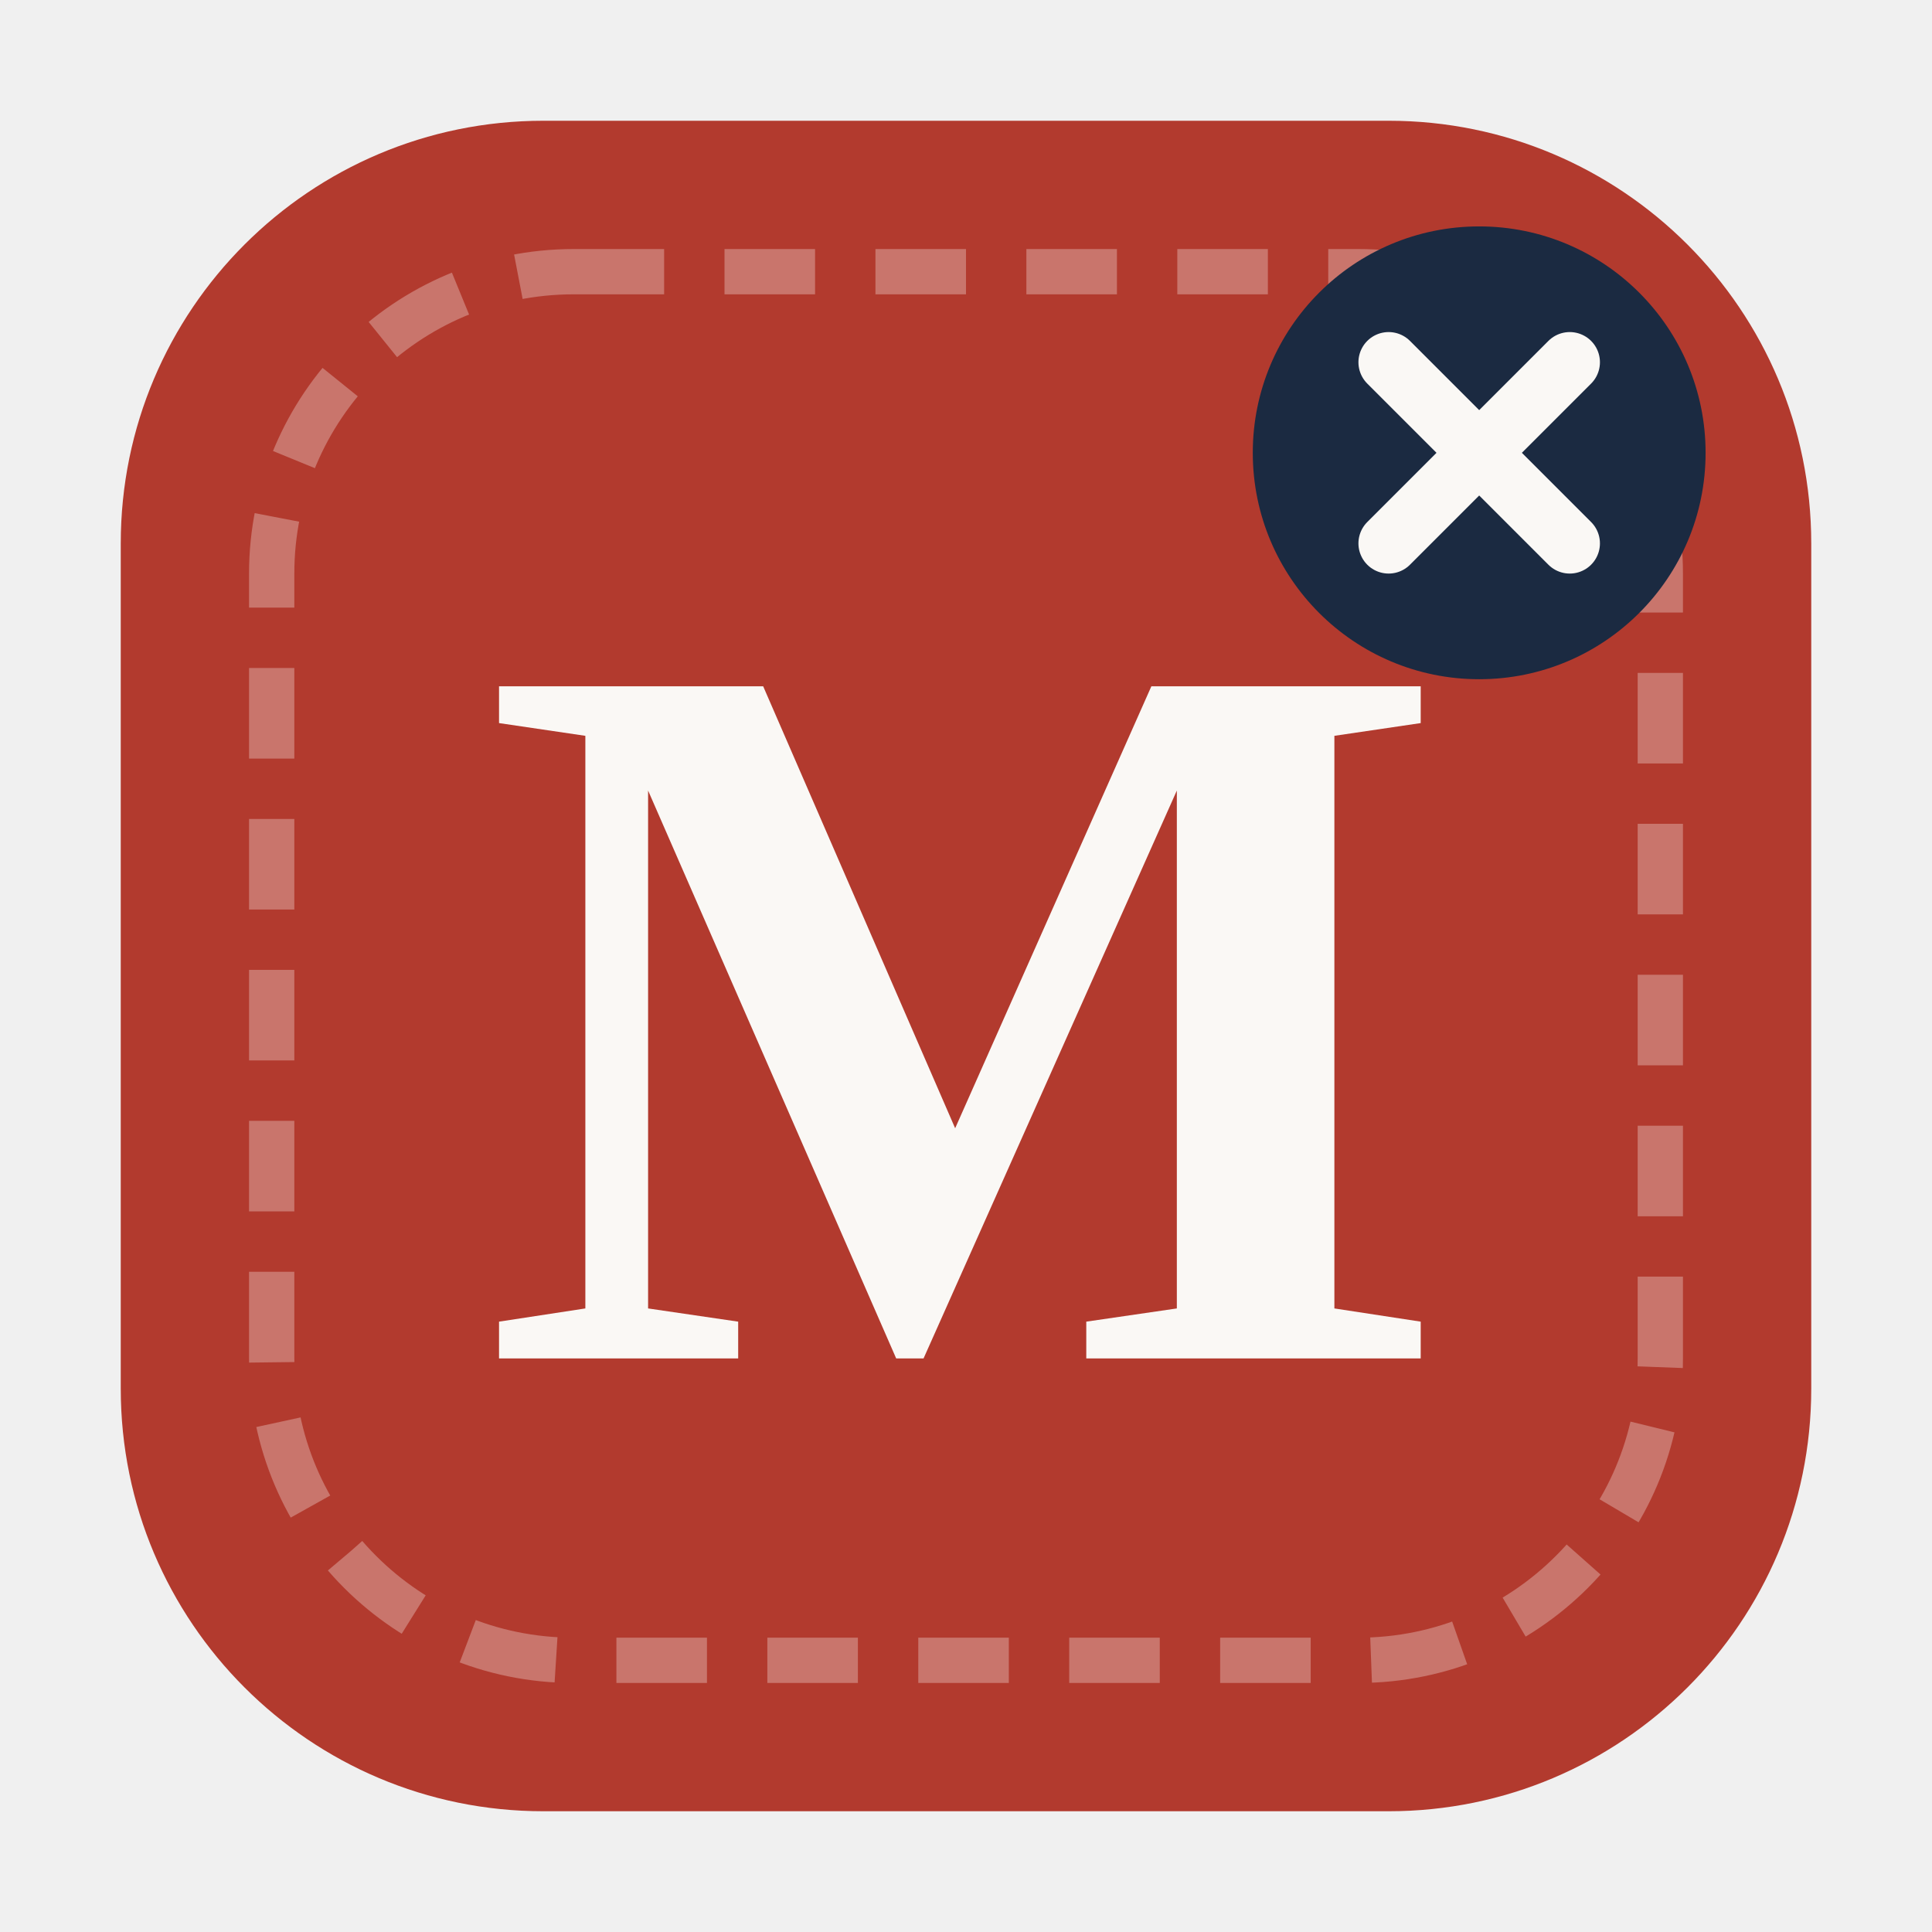
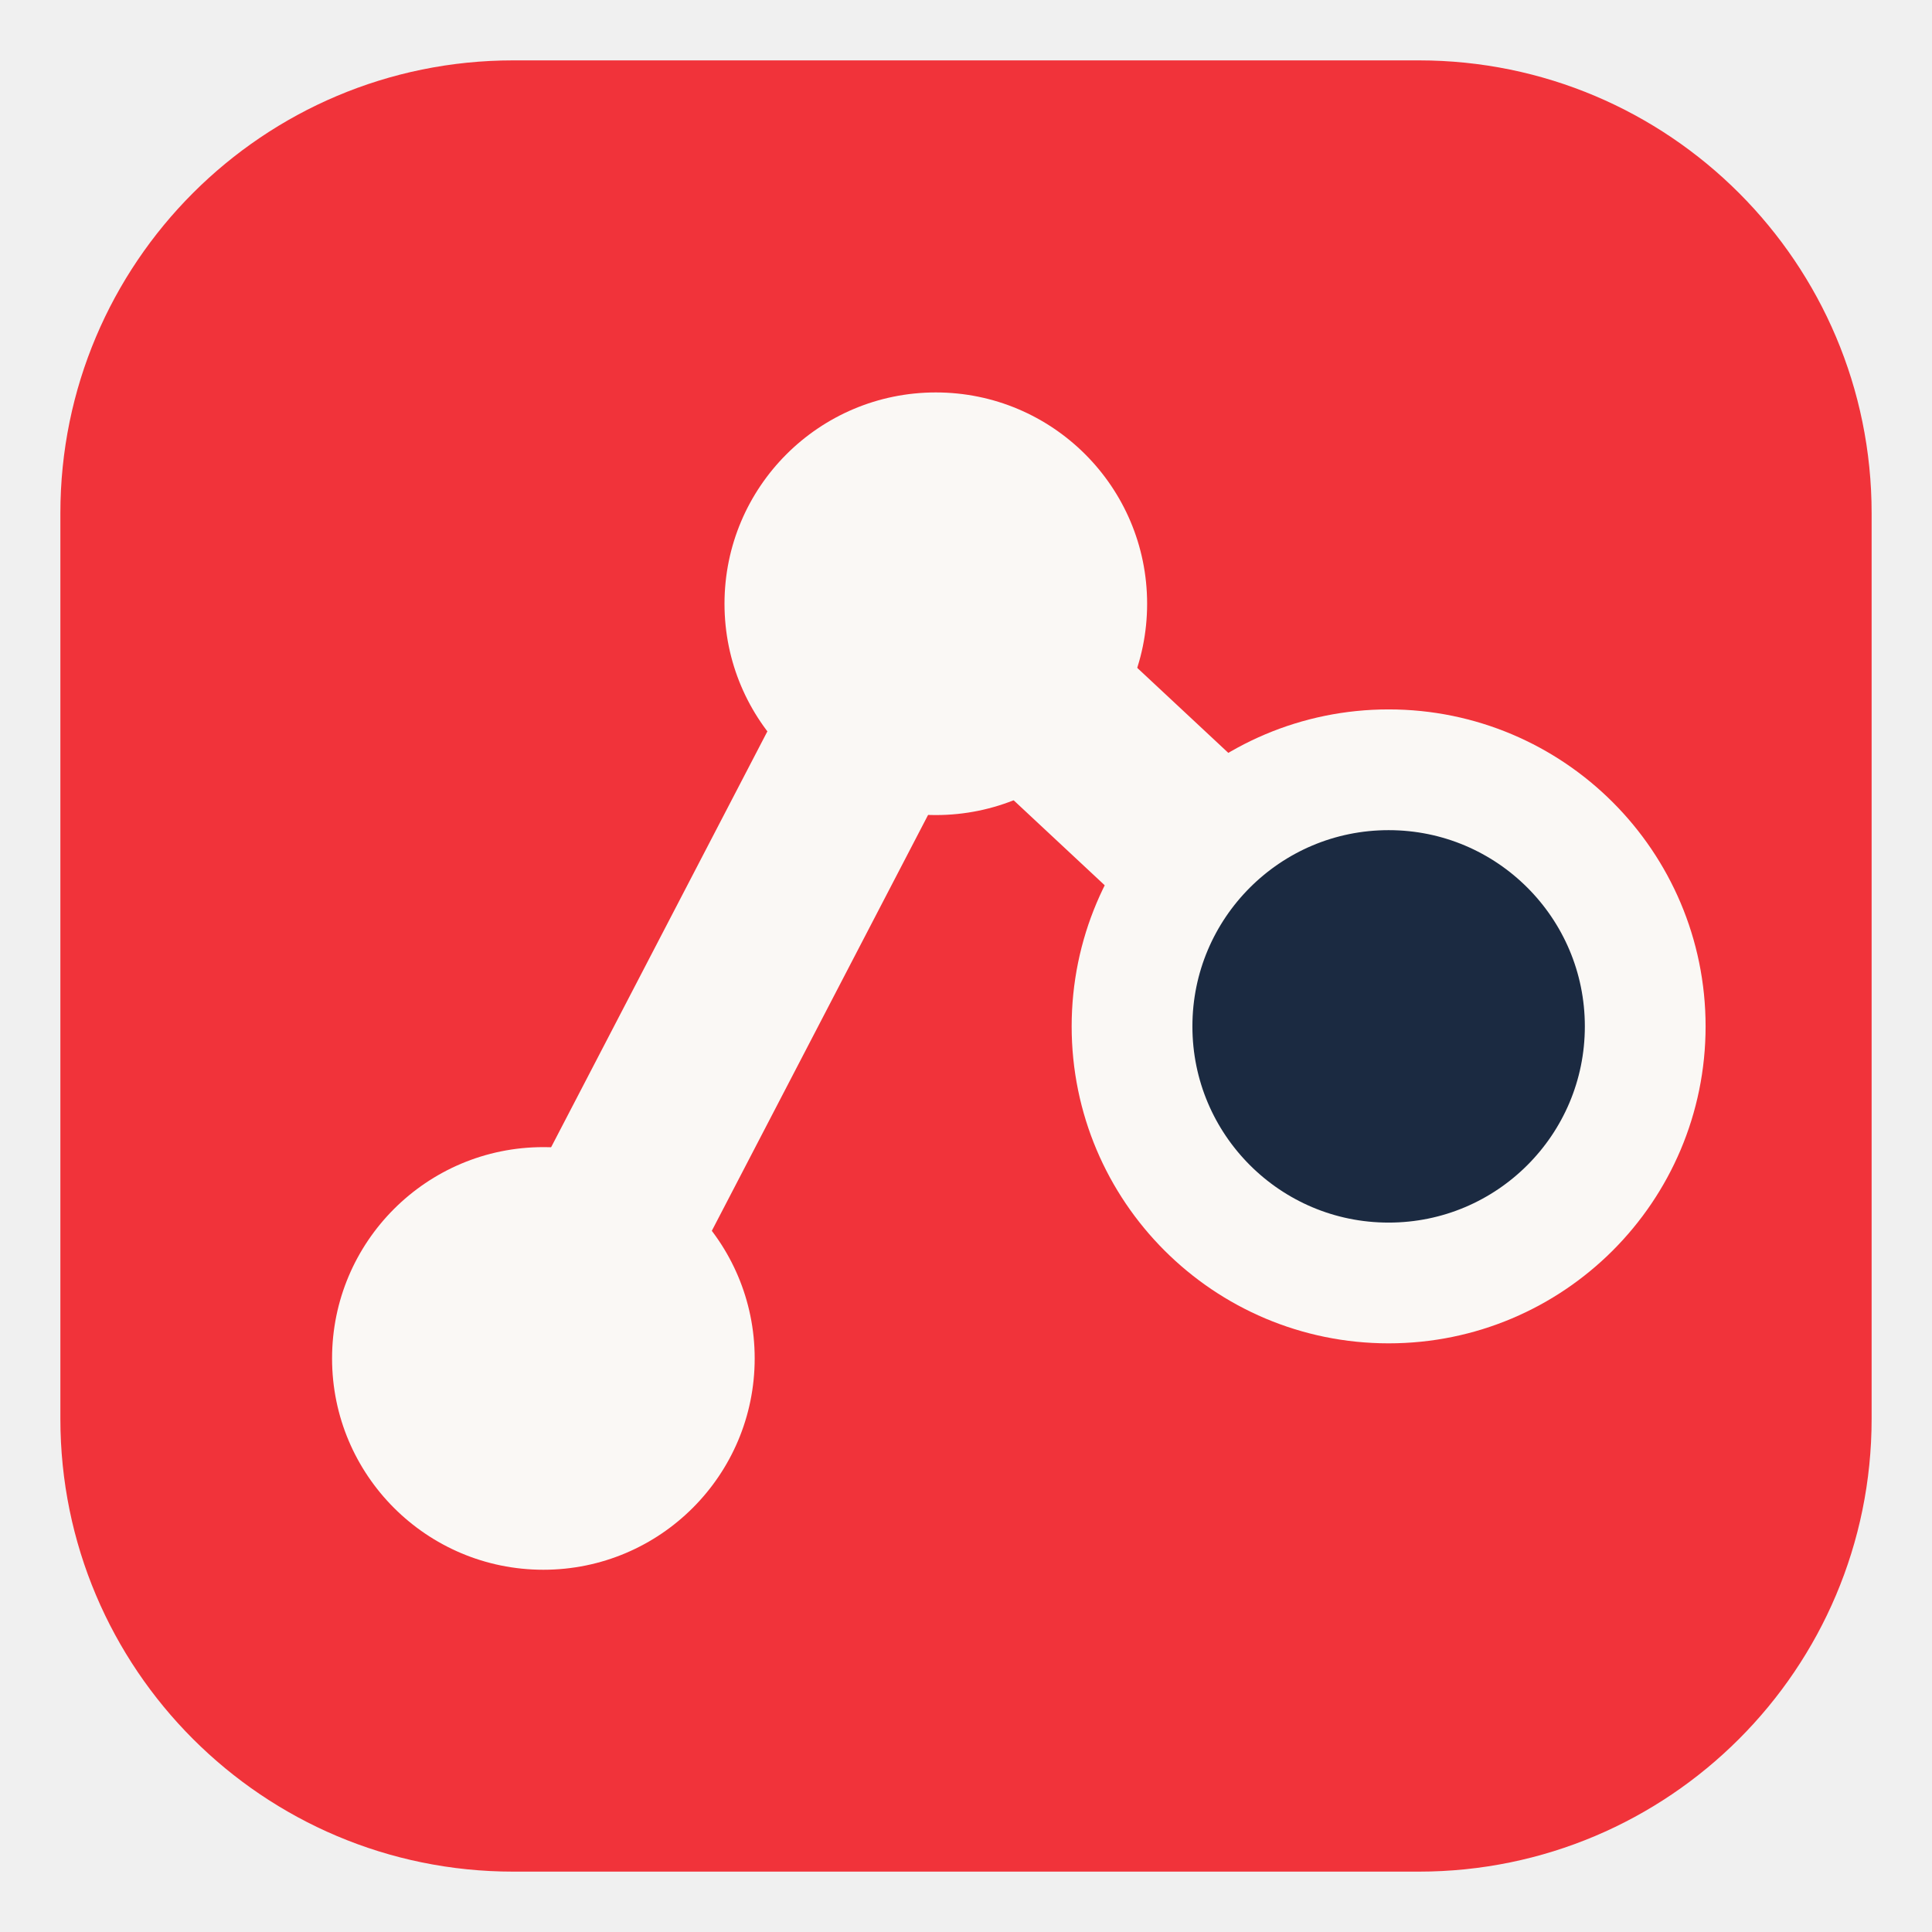
<svg xmlns="http://www.w3.org/2000/svg" viewBox="0 0 64 64">
-   <rect x="4" y="4" width="56" height="56" rx="14" fill="#B23A2E" />
-   <rect x="9" y="9" width="46" height="46" rx="10" fill="none" stroke="#FFFFFF" stroke-opacity="0.3" stroke-width="1.5" stroke-dasharray="3 2" />
-   <text x="32" y="45" font-family="'Spectral', 'Georgia', 'Times New Roman', serif" font-size="34" font-weight="700" fill="#FAF8F5" text-anchor="middle">M</text>
-   <circle cx="49" cy="15" r="7.5" fill="#1B2A41" />
-   <path d="M46 12 L52 18 M52 12 L46 18" stroke="#FAF8F5" stroke-width="2" stroke-linecap="round" />
+   <rect x="2" y="2" width="60" height="60" rx="15" fill="#F1333A" />
+   <path d="M18 45 L31 20 L46 34" fill="none" stroke="#FAF8F5" stroke-width="6" stroke-linecap="round" stroke-linejoin="round" />
+   <circle cx="18" cy="45" r="7" fill="#FAF8F5" />
+   <circle cx="31" cy="20" r="7" fill="#FAF8F5" />
+   <circle cx="46" cy="34" r="8.5" fill="#1B2A41" stroke="#FAF8F5" stroke-width="4" />
</svg>
